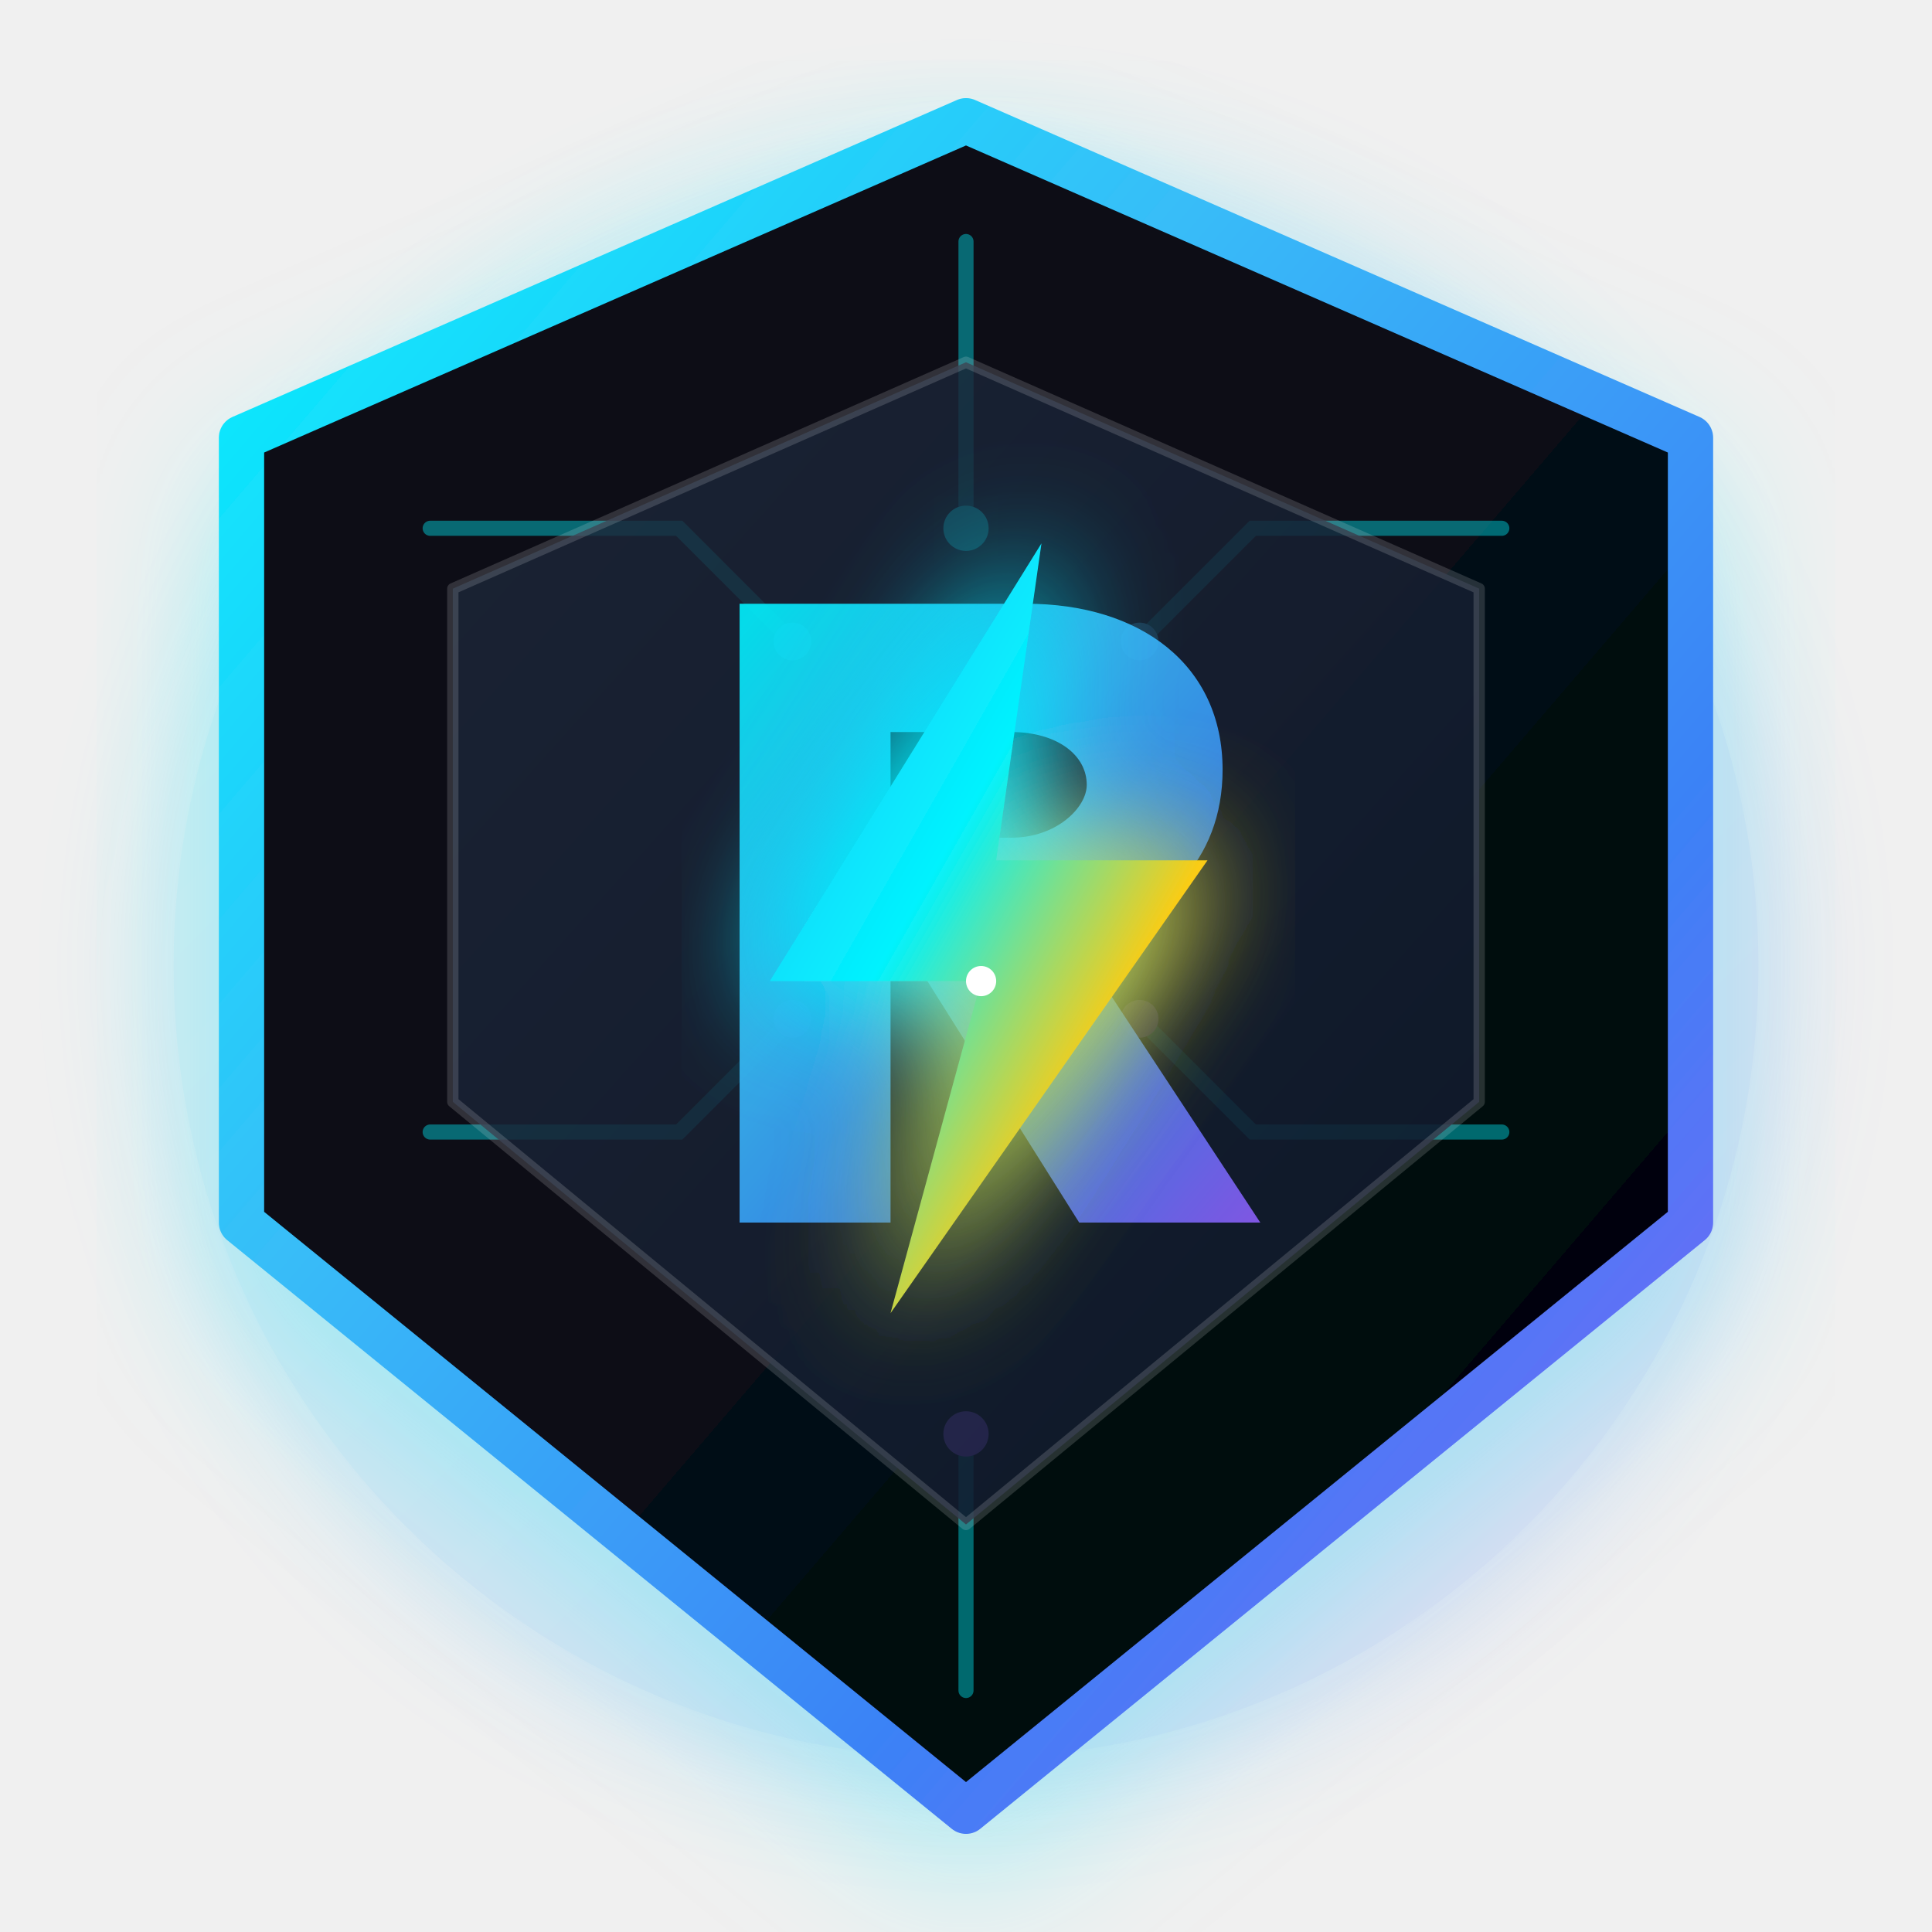
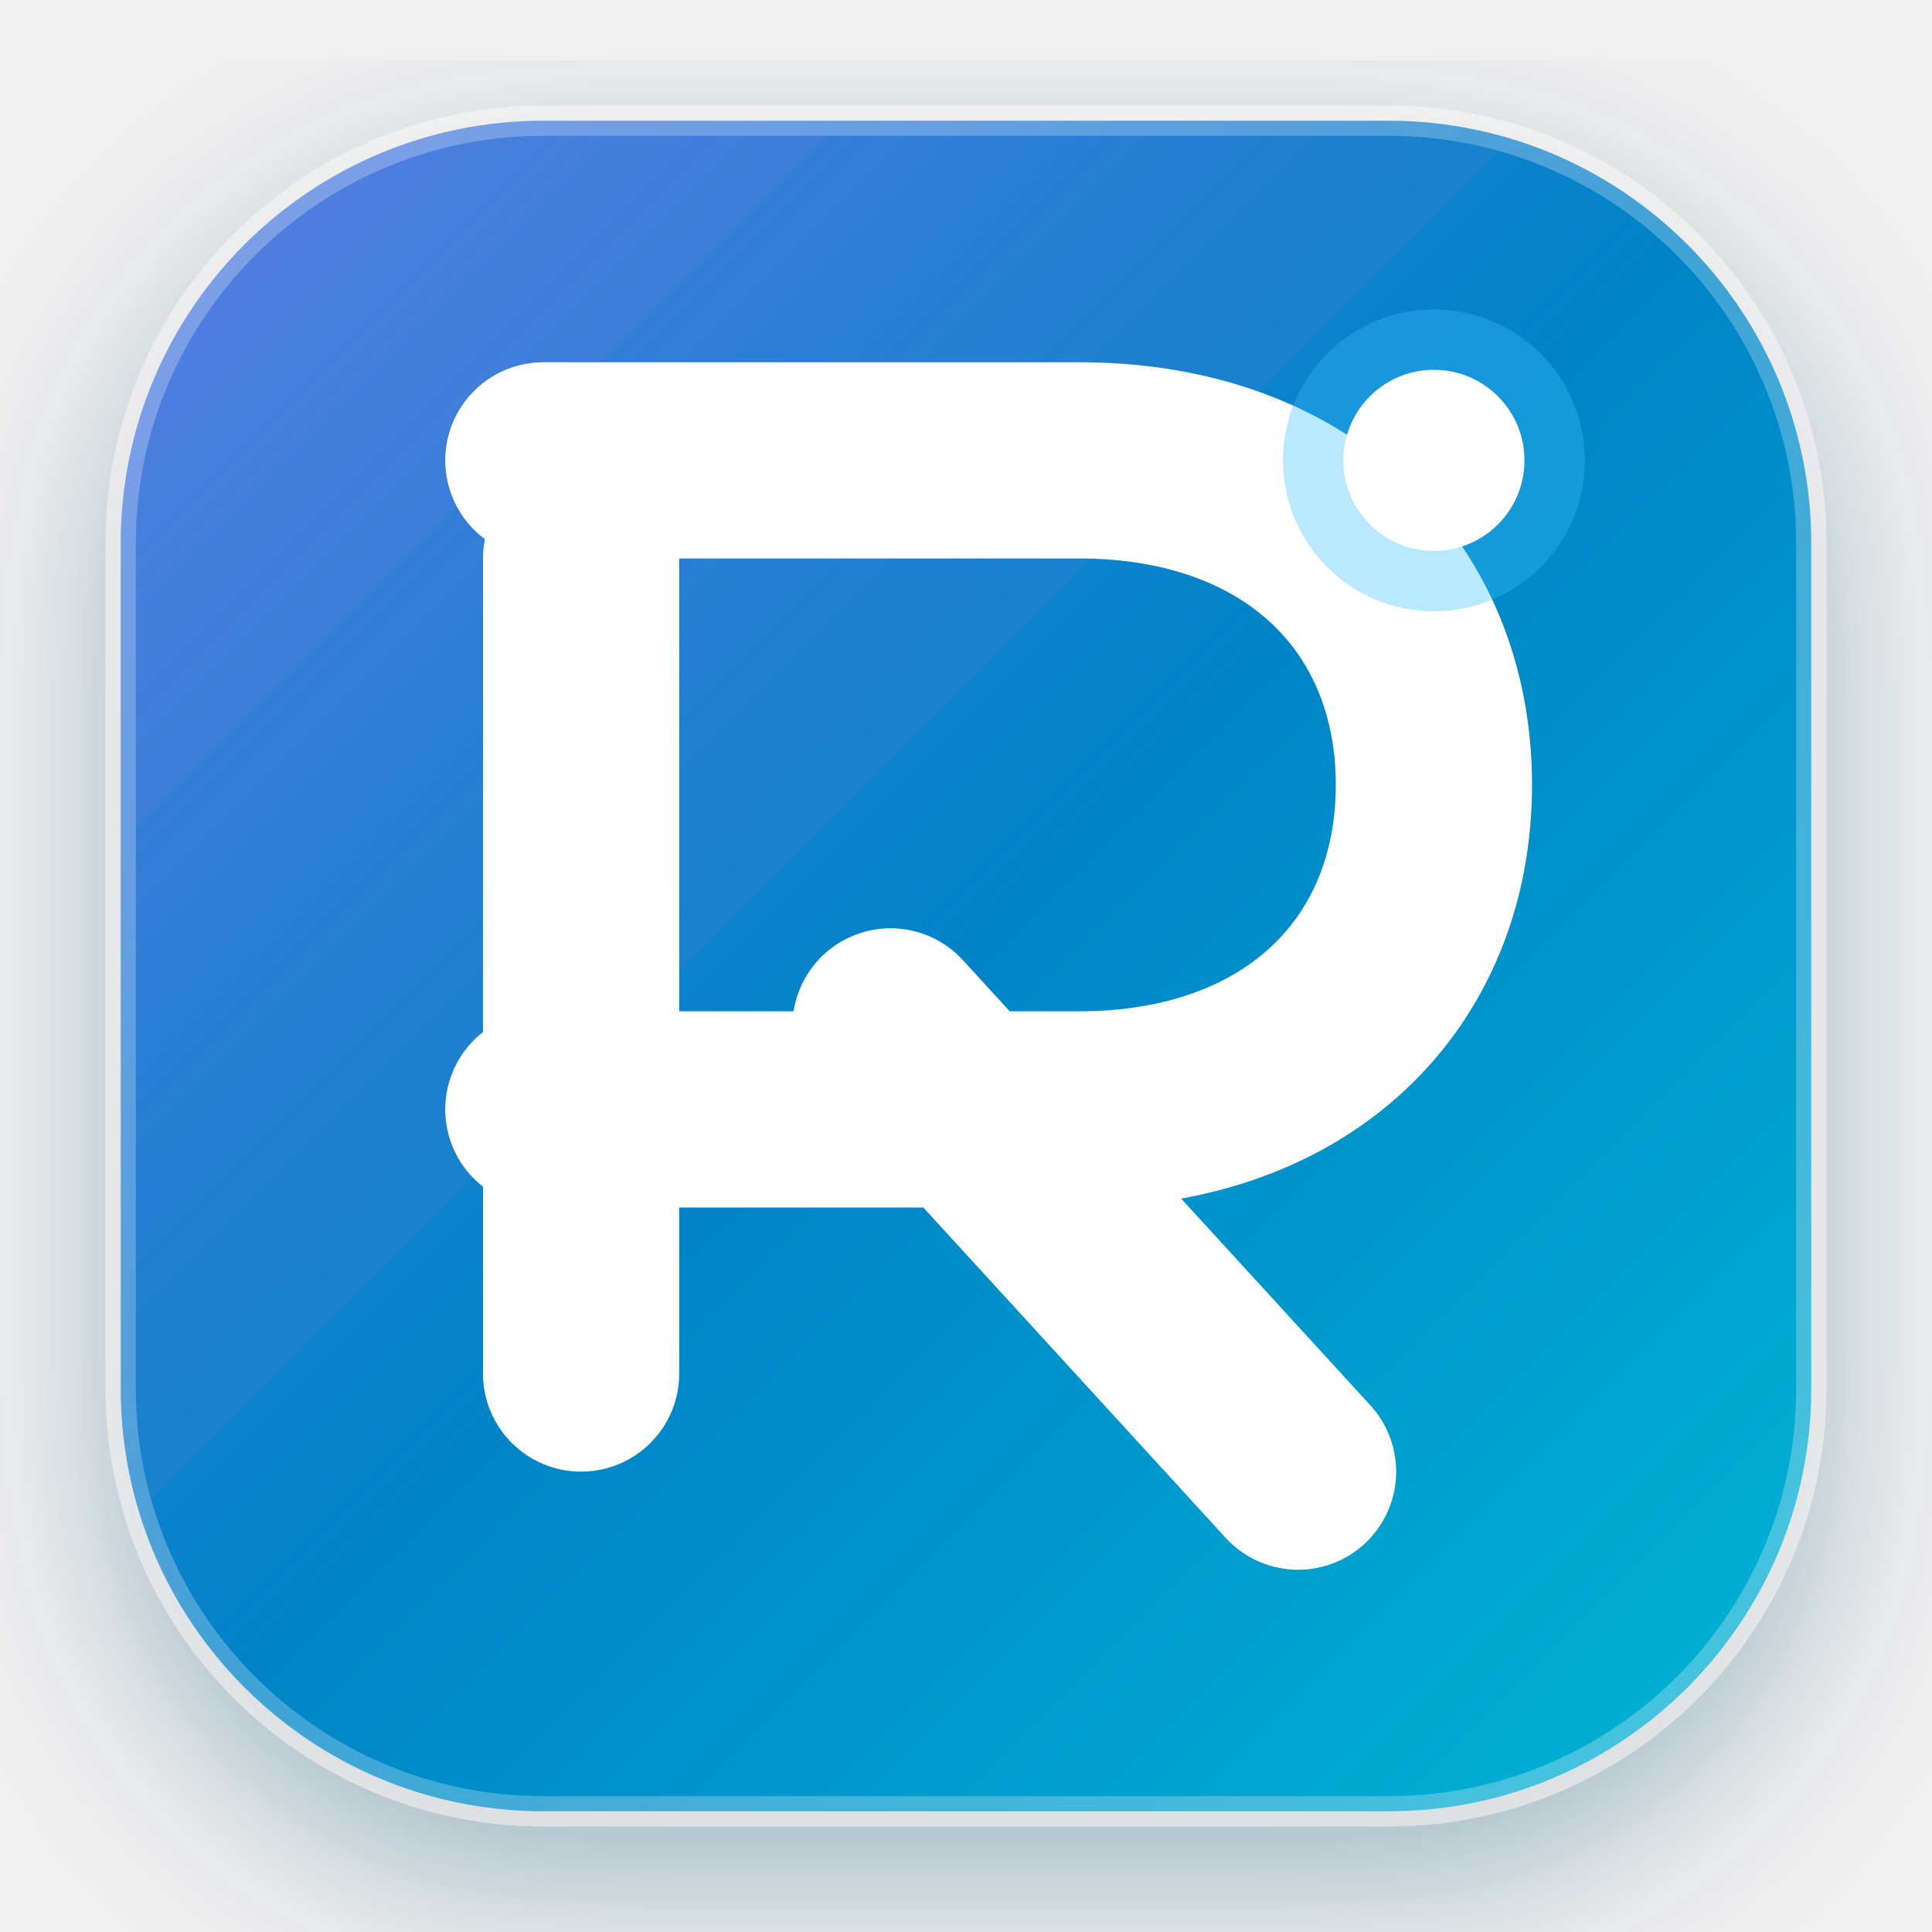
<svg xmlns="http://www.w3.org/2000/svg" viewBox="0 0 512 512" fill="none">
  <defs>
-     <linearGradient id="bg-grad" x1="0%" y1="0%" x2="100%" y2="100%">
-       <stop offset="0%" stop-color="#0b0f19" />
-       <stop offset="50%" stop-color="#070a14" />
-       <stop offset="100%" stop-color="#02040a" />
+     <linearGradient id="ry-icon-bg" x1="0%" y1="0%" x2="100%" y2="100%">
+       <stop offset="0%" stop-color="#1d4ed8" />
+       <stop offset="50%" stop-color="#0284c7" />
+       <stop offset="100%" stop-color="#06b6d4" />
    </linearGradient>
-     <linearGradient id="border-grad" x1="0%" y1="0%" x2="100%" y2="100%">
-       <stop offset="0%" stop-color="#00f2fe" />
-       <stop offset="35%" stop-color="#38bdf8" />
-       <stop offset="70%" stop-color="#3b82f6" />
-       <stop offset="100%" stop-color="#8b5cf6" />
+     <linearGradient id="ry-icon-sheen" x1="0%" y1="0%" x2="100%" y2="100%">
+       <stop offset="0%" stop-color="#ffffff" stop-opacity="0.28" />
+       <stop offset="50%" stop-color="#ffffff" stop-opacity="0" />
    </linearGradient>
-     <linearGradient id="core-grad" x1="0%" y1="0%" x2="100%" y2="100%">
-       <stop offset="0%" stop-color="#38bdf8" />
-       <stop offset="40%" stop-color="#00f2fe" />
-       <stop offset="70%" stop-color="#facc15" />
-       <stop offset="100%" stop-color="#fb923c" />
-     </linearGradient>
-     <linearGradient id="inner-shield" x1="0%" y1="0%" x2="100%" y2="100%">
-       <stop offset="0%" stop-color="#1e293b" stop-opacity="0.8" />
-       <stop offset="100%" stop-color="#0f172a" stop-opacity="0.9" />
-     </linearGradient>
-     <filter id="neon-glow" x="-20%" y="-20%" width="140%" height="140%">
-       <feGaussianBlur stdDeviation="16" result="blur1" />
-       <feGaussianBlur stdDeviation="6" result="blur2" />
-       <feMerge>
-         <feMergeNode in="blur1" />
-         <feMergeNode in="blur2" />
-         <feMergeNode in="SourceGraphic" />
-       </feMerge>
-     </filter>
-     <filter id="badge-shadow" x="-10%" y="-10%" width="120%" height="120%">
-       <feDropShadow dx="0" dy="16" stdDeviation="20" flood-color="#00f2fe" flood-opacity="0.25" />
+     <filter id="ry-icon-shadow" x="-10%" y="-10%" width="120%" height="120%">
+       <feDropShadow dx="0" dy="16" stdDeviation="24" flood-color="#0c4a6e" flood-opacity="0.35" />
    </filter>
  </defs>
-   <circle cx="256" cy="256" r="210" fill="url(#border-grad)" opacity="0.15" filter="url(#neon-glow)" />
-   <path d="M256 32 L448 116 V324 L256 480 L64 324 V116 Z" fill="url(#bg-grad)" stroke="url(#border-grad)" stroke-width="12" stroke-linejoin="round" filter="url(#badge-shadow)" />
-   <path d="M256 64 V140 M114 140 H180 L210 170 M398 140 H332 L302 170 M114 300 H180 L210 270 M398 300 H332 L302 270 M256 448 V380" stroke="#00f2fe" stroke-width="4" stroke-linecap="round" opacity="0.4" />
-   <circle cx="256" cy="140" r="6" fill="#00f2fe" filter="url(#neon-glow)" />
-   <circle cx="210" cy="170" r="5" fill="#38bdf8" />
-   <circle cx="302" cy="170" r="5" fill="#38bdf8" />
-   <circle cx="210" cy="270" r="5" fill="#8b5cf6" />
-   <circle cx="302" cy="270" r="5" fill="#8b5cf6" />
-   <circle cx="256" cy="380" r="6" fill="#8b5cf6" filter="url(#neon-glow)" />
-   <path d="M256 96 L392 156 V292 L256 404 L120 292 V156 Z" fill="url(#inner-shield)" stroke="rgba(255, 255, 255, 0.15)" stroke-width="3" stroke-linejoin="round" />
-   <path d="M196 160 H272 C302 160 324 176 324 204 C324 228 308 244 284 248 L334 324 H286 L242 254 H236 V324 H196 V160 Z M236 194 V222 H268 C280 222 288 214 288 208 C288 200 280 194 268 194 H236 Z" fill="url(#border-grad)" opacity="0.9" />
-   <path d="M276 144 L204 260 H260 L236 348 L320 228 H264 L276 144 Z" fill="url(#core-grad)" filter="url(#neon-glow)" />
-   <circle cx="260" cy="260" r="4" fill="#ffffff" filter="url(#neon-glow)" />
+   <rect x="32" y="32" width="448" height="448" rx="112" fill="url(#ry-icon-bg)" filter="url(#ry-icon-shadow)" stroke="rgba(255, 255, 255, 0.25)" stroke-width="8" />
+   <rect x="32" y="32" width="448" height="448" rx="112" fill="url(#ry-icon-sheen)" />
+   <rect x="128" y="122" width="52" height="268" rx="26" fill="#ffffff" />
+   <path d="M 144 122 H 286 C 344 122 380 158 380 208 C 380 258 344 294 286 294 H 144" fill="none" stroke="#ffffff" stroke-width="52" stroke-linecap="round" stroke-linejoin="round" />
+   <path d="M 236 272 L 344 390" fill="none" stroke="#ffffff" stroke-width="52" stroke-linecap="round" />
+   <circle cx="380" cy="122" r="40" fill="#38bdf8" opacity="0.35" />
+   <circle cx="380" cy="122" r="24" fill="#ffffff" />
</svg>
